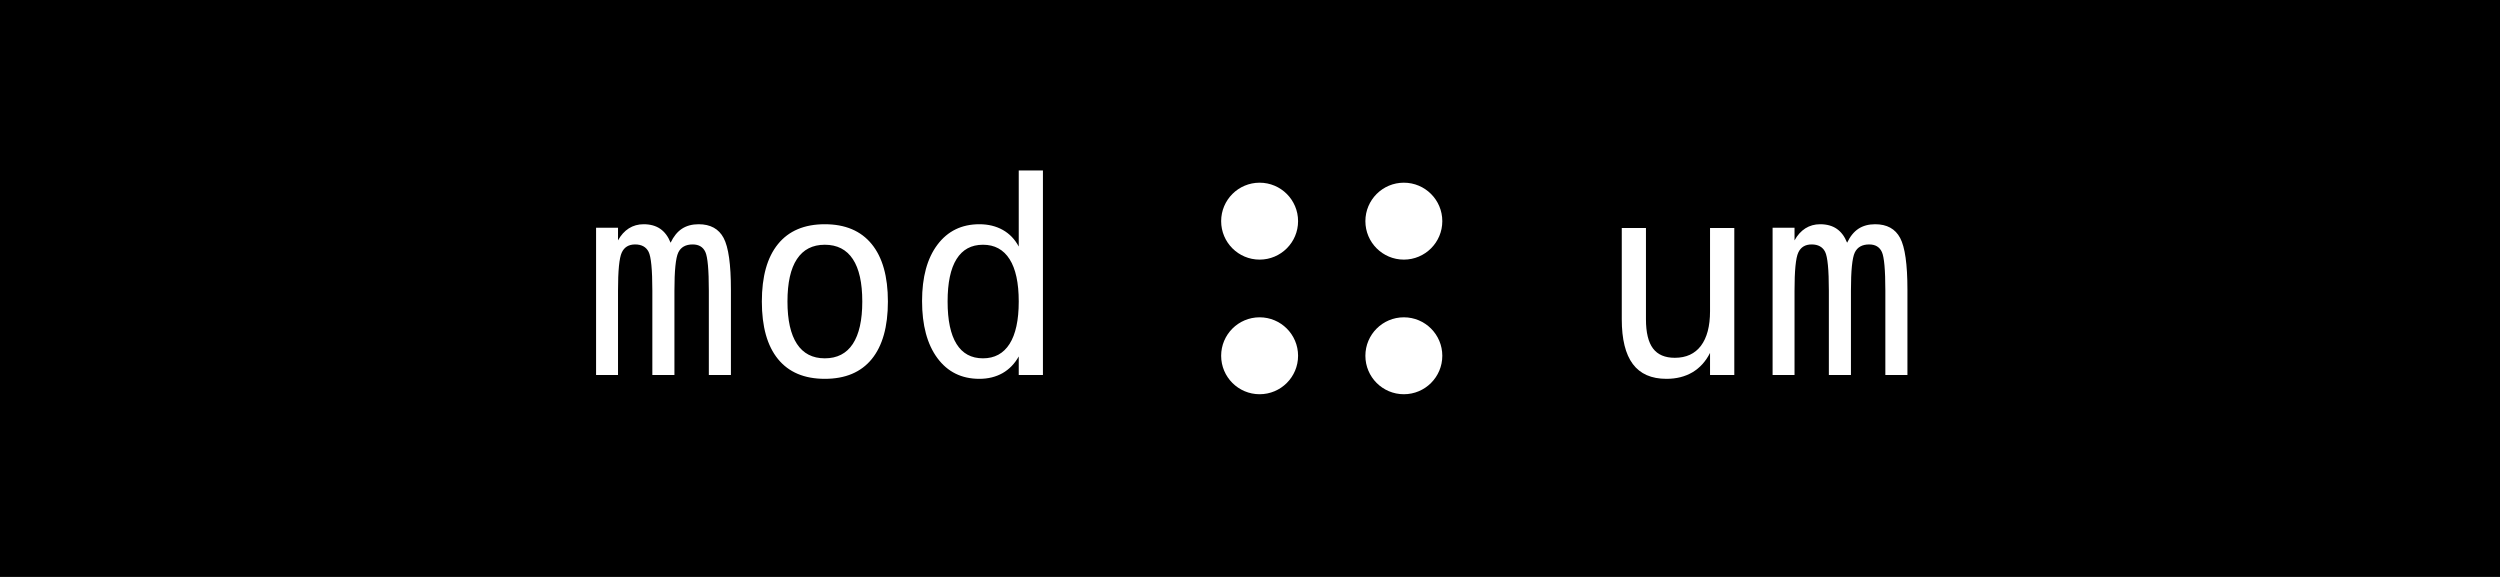
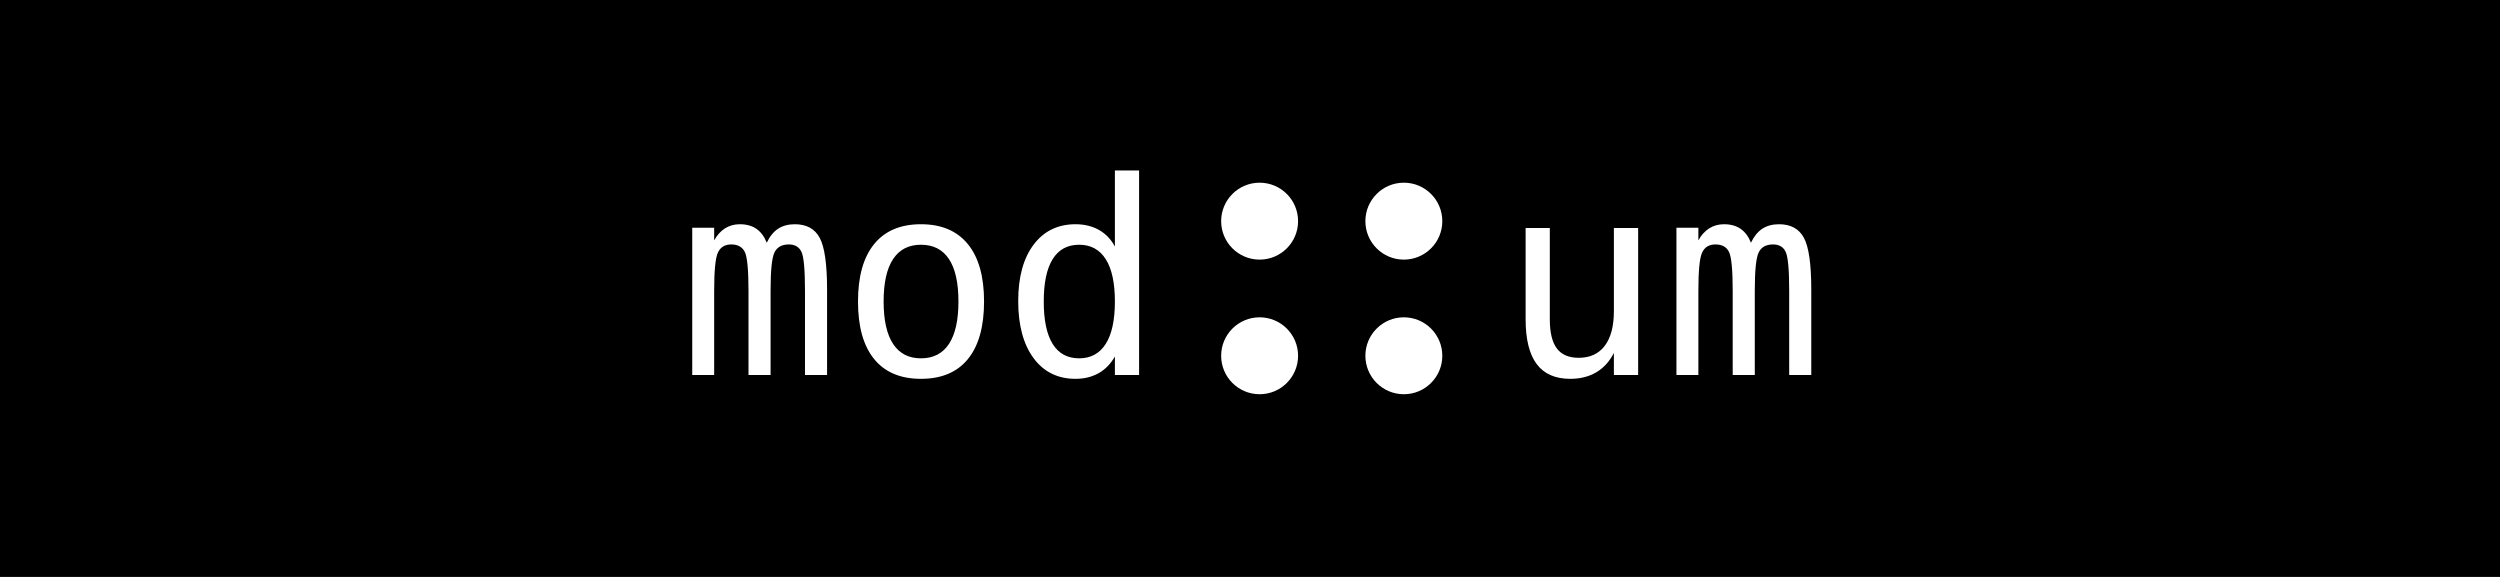
<svg xmlns="http://www.w3.org/2000/svg" width="520" height="120" viewBox="0 0 520 120">
  <rect width="520" height="120" fill="black" />
-   <text x="121" y="78" font-family="JetBrains Mono, monospace" font-size="56" fill="white">mod</text>
+   <text x="141" y="78" font-family="JetBrains Mono, monospace" font-size="56" fill="white">mod</text>
  <circle cx="262" cy="46" r="8" fill="white" />
  <circle cx="262" cy="74" r="8" fill="white" />
  <circle cx="292" cy="46" r="8" fill="white" />
  <circle cx="292" cy="74" r="8" fill="white" />
-   <text x="332" y="78" font-family="JetBrains Mono, monospace" font-size="56" fill="white">um</text>
+   <text x="312" y="78" font-family="JetBrains Mono, monospace" font-size="56" fill="white">um</text>
</svg>
